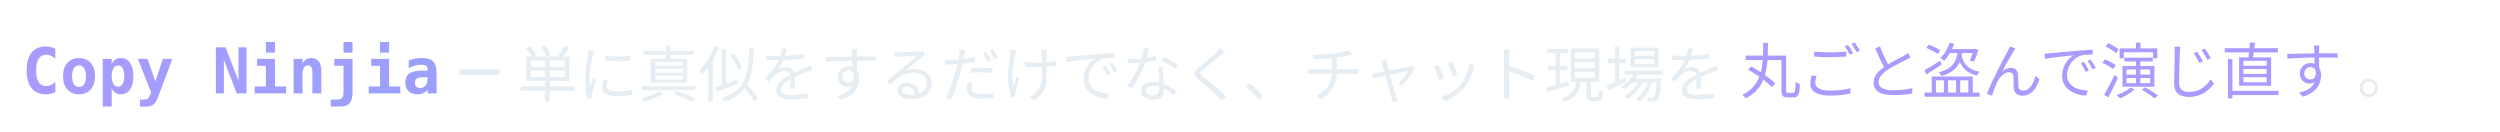
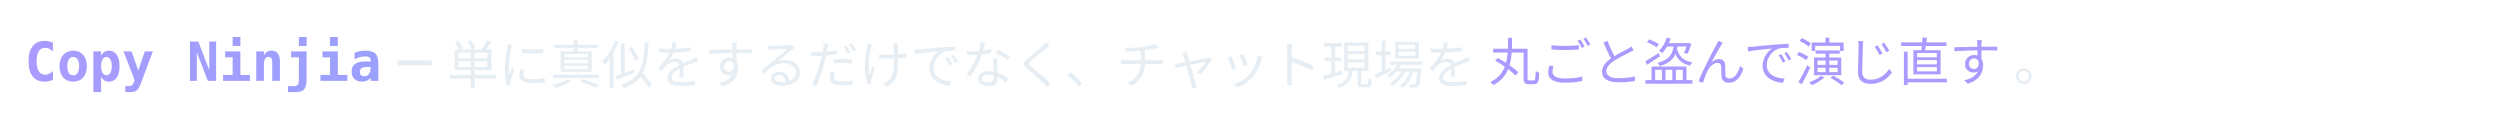
- <svg xmlns="http://www.w3.org/2000/svg" viewBox="0 0 910 48" width="910" height="48" role="img" aria-label="Copy Ninjia — 単に真似をするだけでなく、チャット現場を丸ごと盗んで演じ直す。">
+ <svg xmlns="http://www.w3.org/2000/svg" viewBox="0 0 1020 48" width="1020" height="48" role="img" aria-label="Copy Ninjia — 単に真似をするだけでなく、チャット現場を丸ごと盗んで演じ直す。">
  <defs>
    <linearGradient id="g-dark" x1="0" y1="0" x2="1" y2="0">
      <stop offset="0" stop-color="#a99bff" />
      <stop offset="1" stop-color="#58b9ec" />
    </linearGradient>
    <style>
-       .txt { font-family: system-ui, -apple-system, BlinkMacSystemFont, 'Segoe UI', Roboto, 'Hiragino Sans', 'Yu Gothic', sans-serif; font-weight: 500; font-size: 22px; }
-       .code { font-family: ui-monospace, SFMono-Regular, Consolas, monospace; font-weight: 700; font-size: 23px; }
+       .txt { font-family: system-ui, -apple-system, BlinkMacSystemFont, 'Segoe UI', Roboto, 'Hiragino Sans', 'Yu Gothic', sans-serif; font-weight: 500; font-size: 21px; }
+       .code { font-family: ui-monospace, SFMono-Regular, Consolas, monospace; font-weight: 700; font-size: 22px; }
    </style>
  </defs>
-   <text x="8" y="34" class="txt">
+   <text x="10" y="33" class="txt">
    <tspan class="code" fill="url(#g-dark)">Copy Ninjia</tspan>
    <tspan fill="#e6edf3"> — 単に真似をするだけでなく、チャット現場を</tspan>
    <tspan fill="#a99bff">丸ごと盗んで演じ直す</tspan>
    <tspan fill="#e6edf3">。</tspan>
  </text>
</svg>
